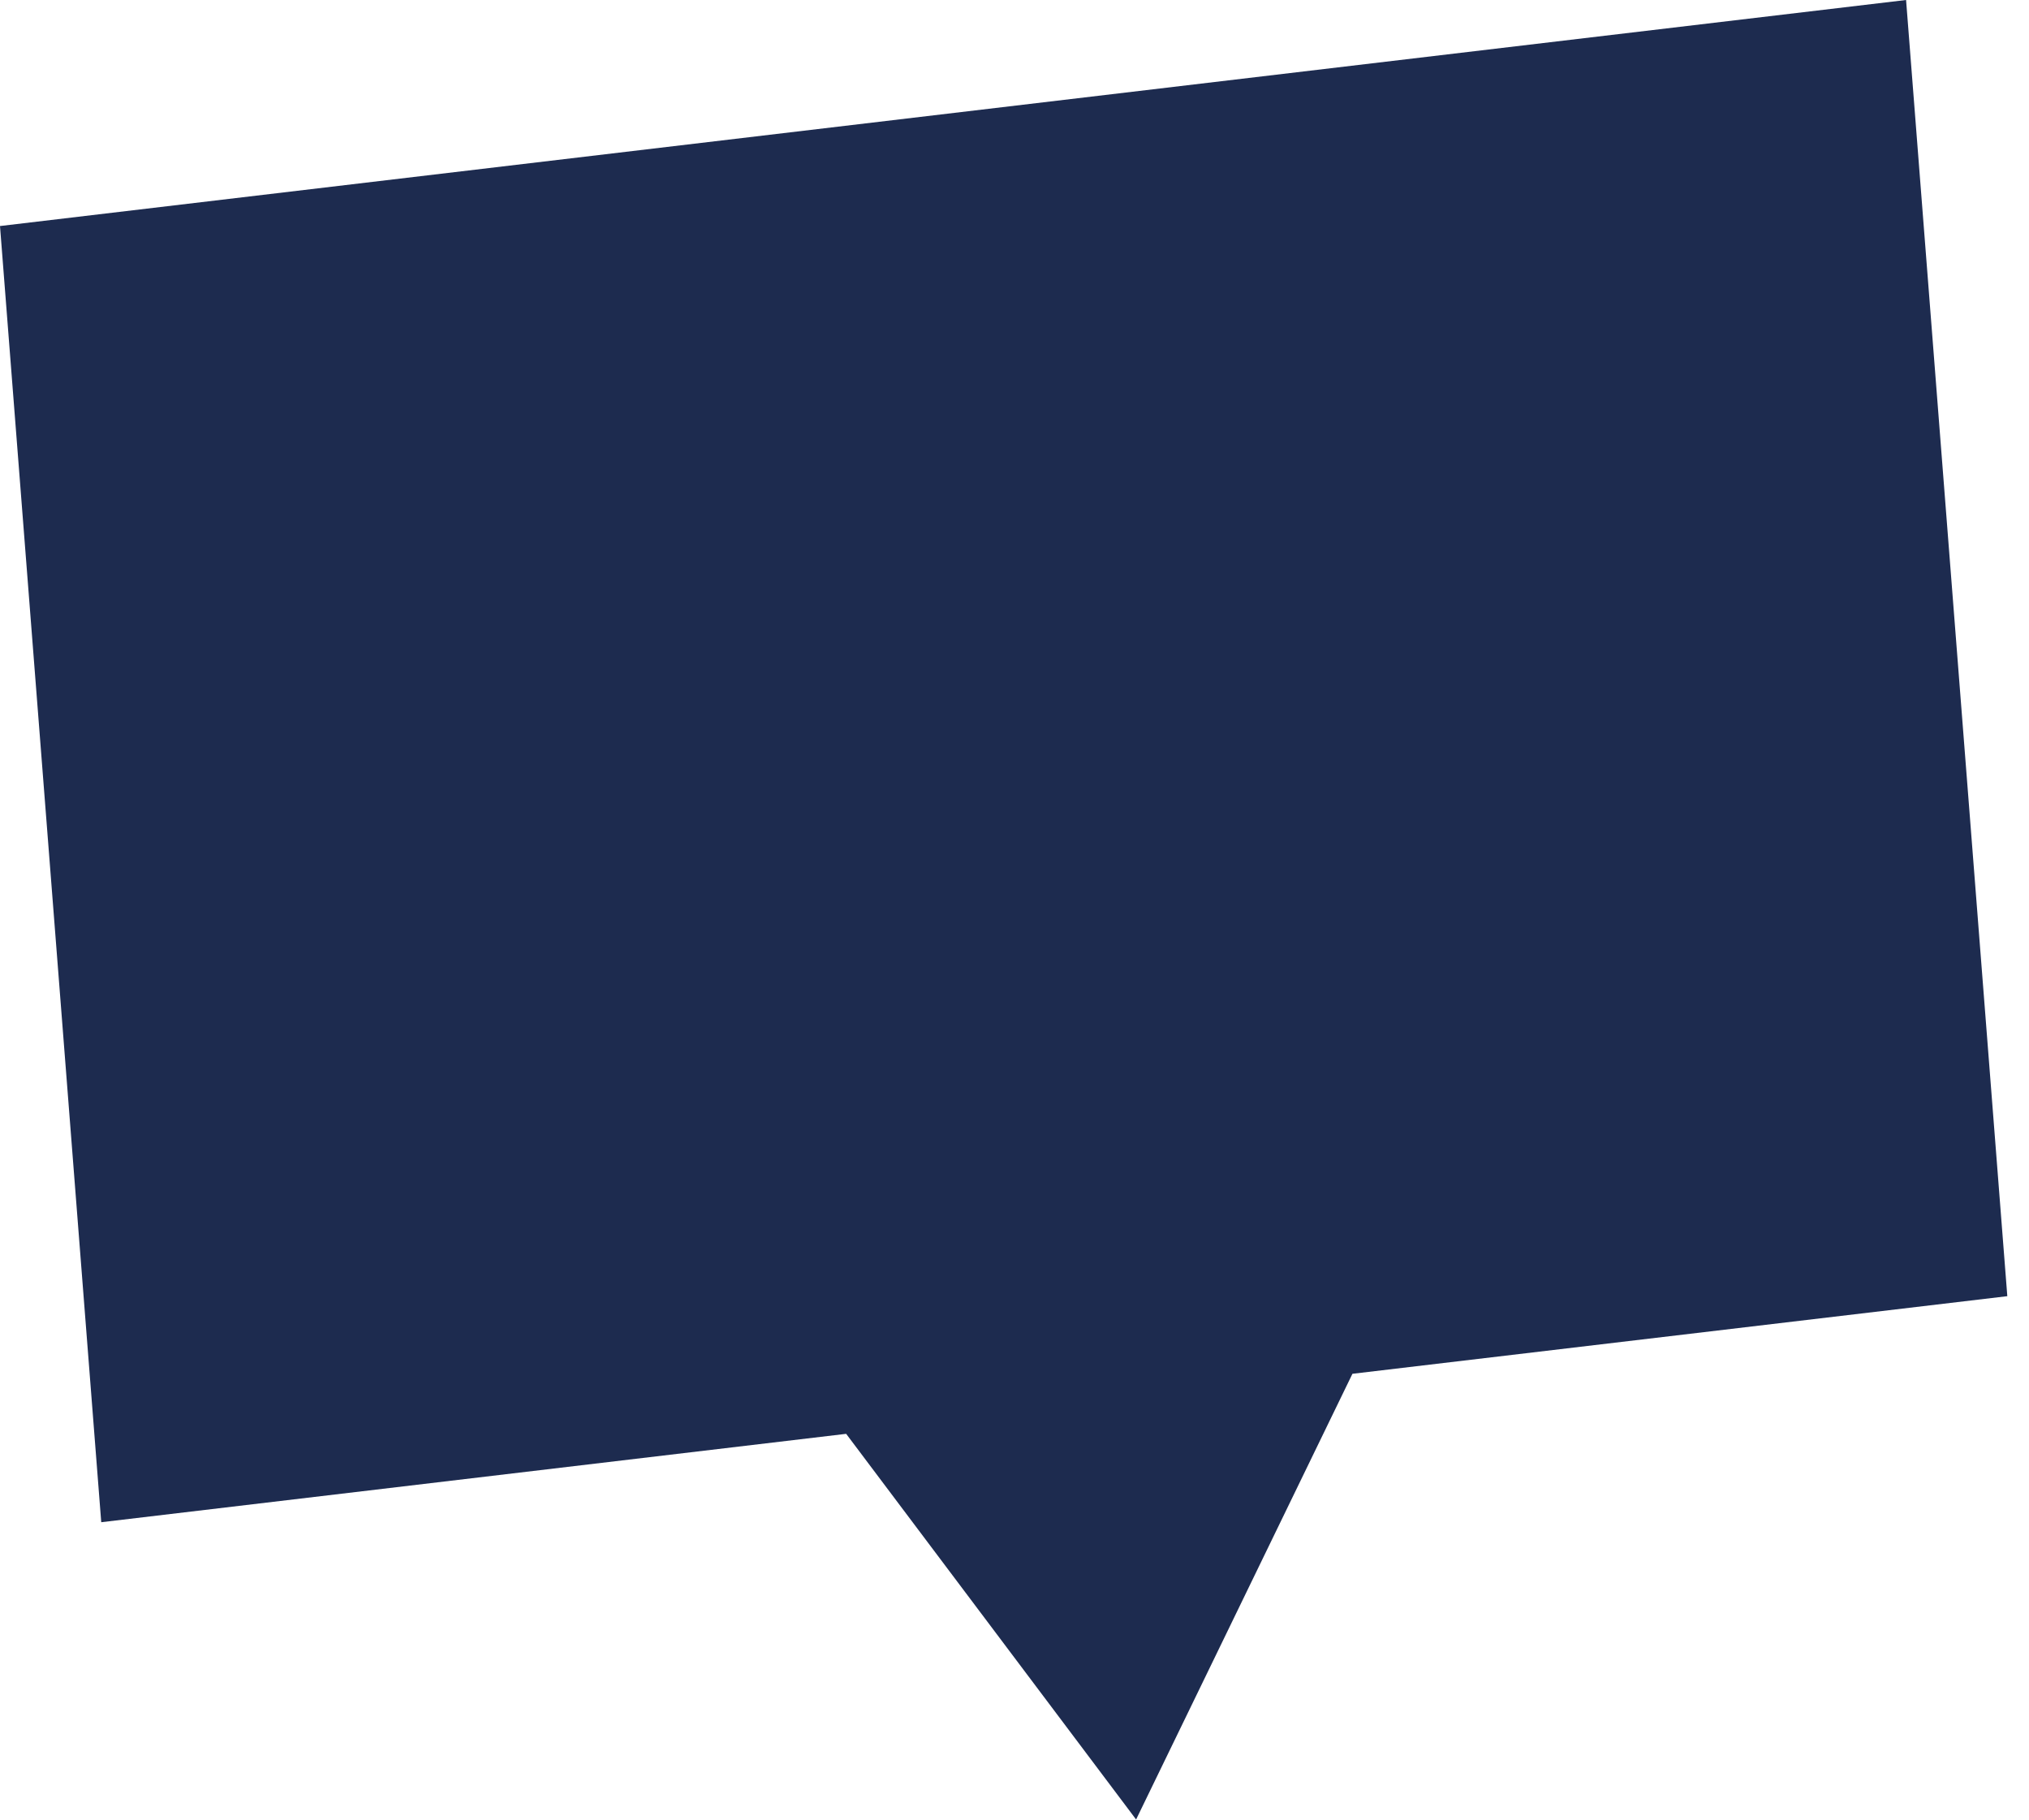
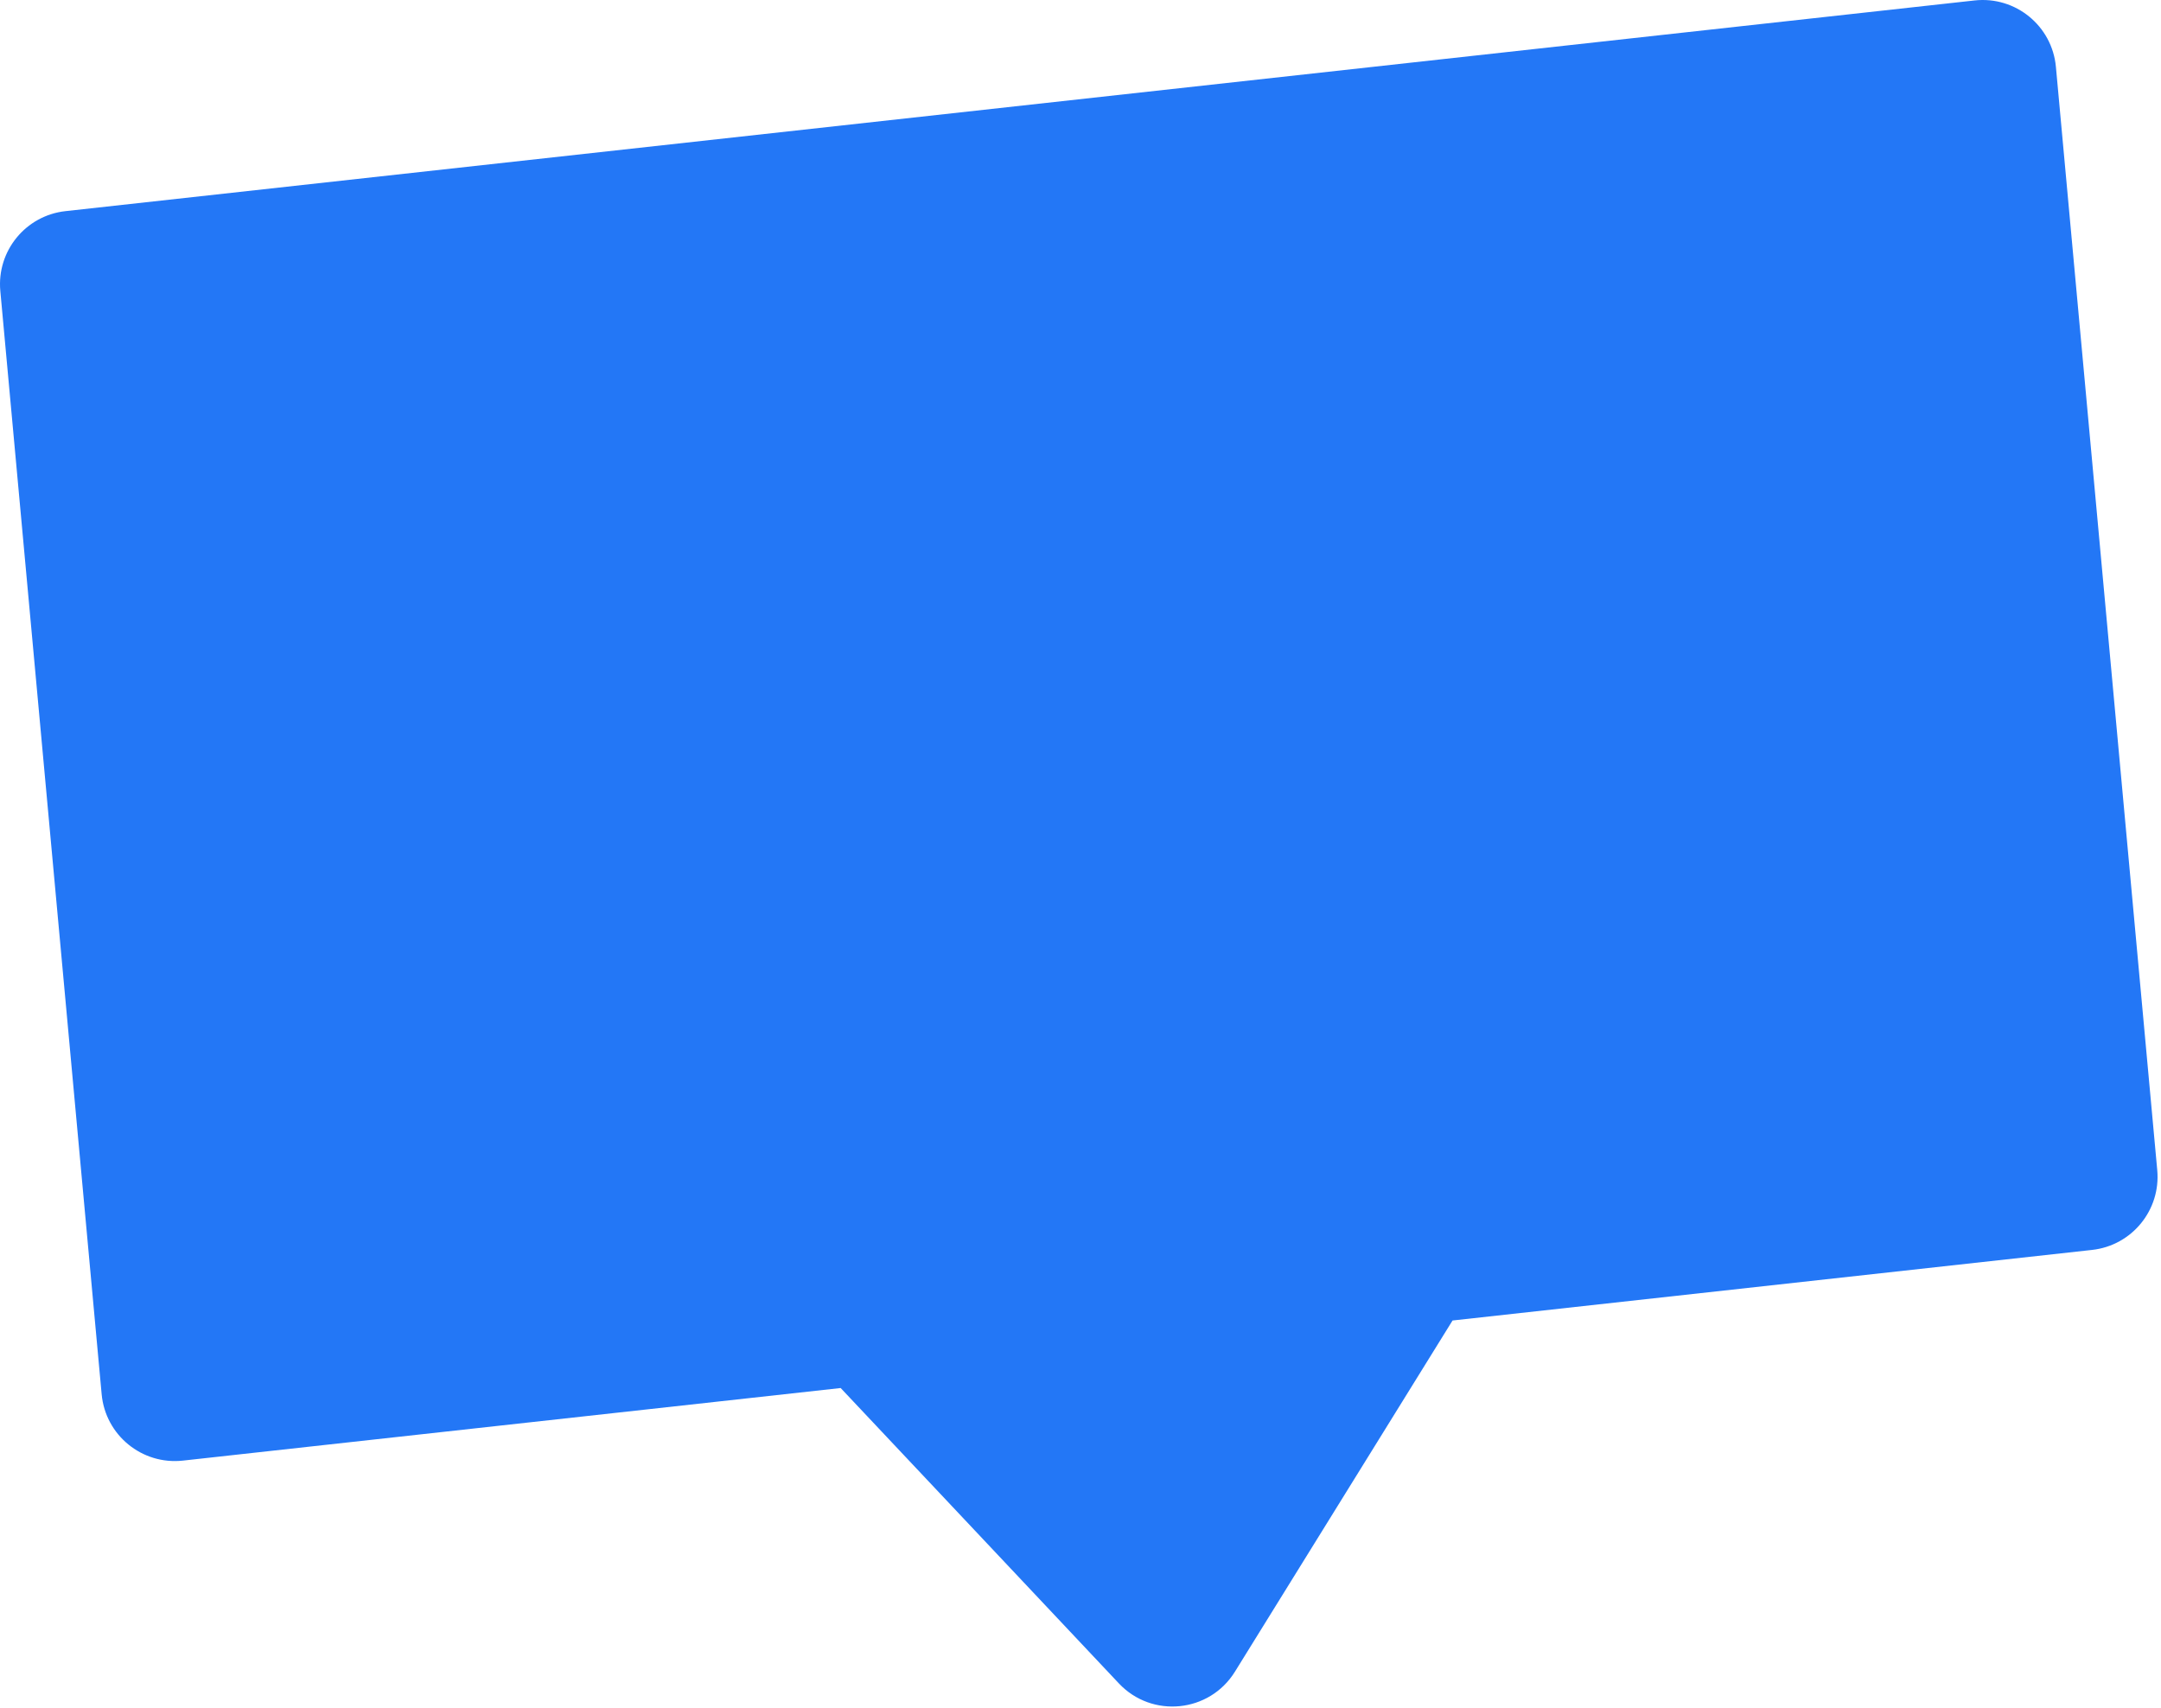
- <svg xmlns="http://www.w3.org/2000/svg" width="29px" height="26px" viewBox="0 0 29 26" version="1.1">
-   <g id="Website" stroke="none" stroke-width="1" fill="none" fill-rule="evenodd">
-     <g id="Home" transform="translate(-118, -4708)" fill="#1D2B4F">
-       <g id="Features" transform="translate(-1, 4248)">
-         <g id="Block" transform="translate(103, 68)">
-           <g id="Icon" transform="translate(4, 378)">
-             <path d="M39.243,14 L40.69,32.522 L31.33,33.631 L28.238,40 L24.094,34.489 L13.447,35.752 L12,17.23 L39.243,14 Z" />
-           </g>
-         </g>
-       </g>
-     </g>
-   </g>
+ <svg xmlns="http://www.w3.org/2000/svg" width="601" height="475" viewBox="0 0 601 475" fill="none">
+   <path fill-rule="evenodd" clip-rule="evenodd" d="M233.799 386.038L50.878 406.225C39.507 407.48 29.318 399.162 28.272 387.77L0.087 80.917C-0.933 69.816 7.127 59.944 18.207 58.721L549.165 0.125C560.536 -1.13 570.725 7.188 571.771 18.58L599.956 325.433C600.975 336.534 592.916 346.406 581.836 347.629L403.972 367.257L343.441 464.942C336.364 476.363 320.384 477.972 311.173 468.191L233.799 386.038Z" fill="#2377F6" />
</svg>
